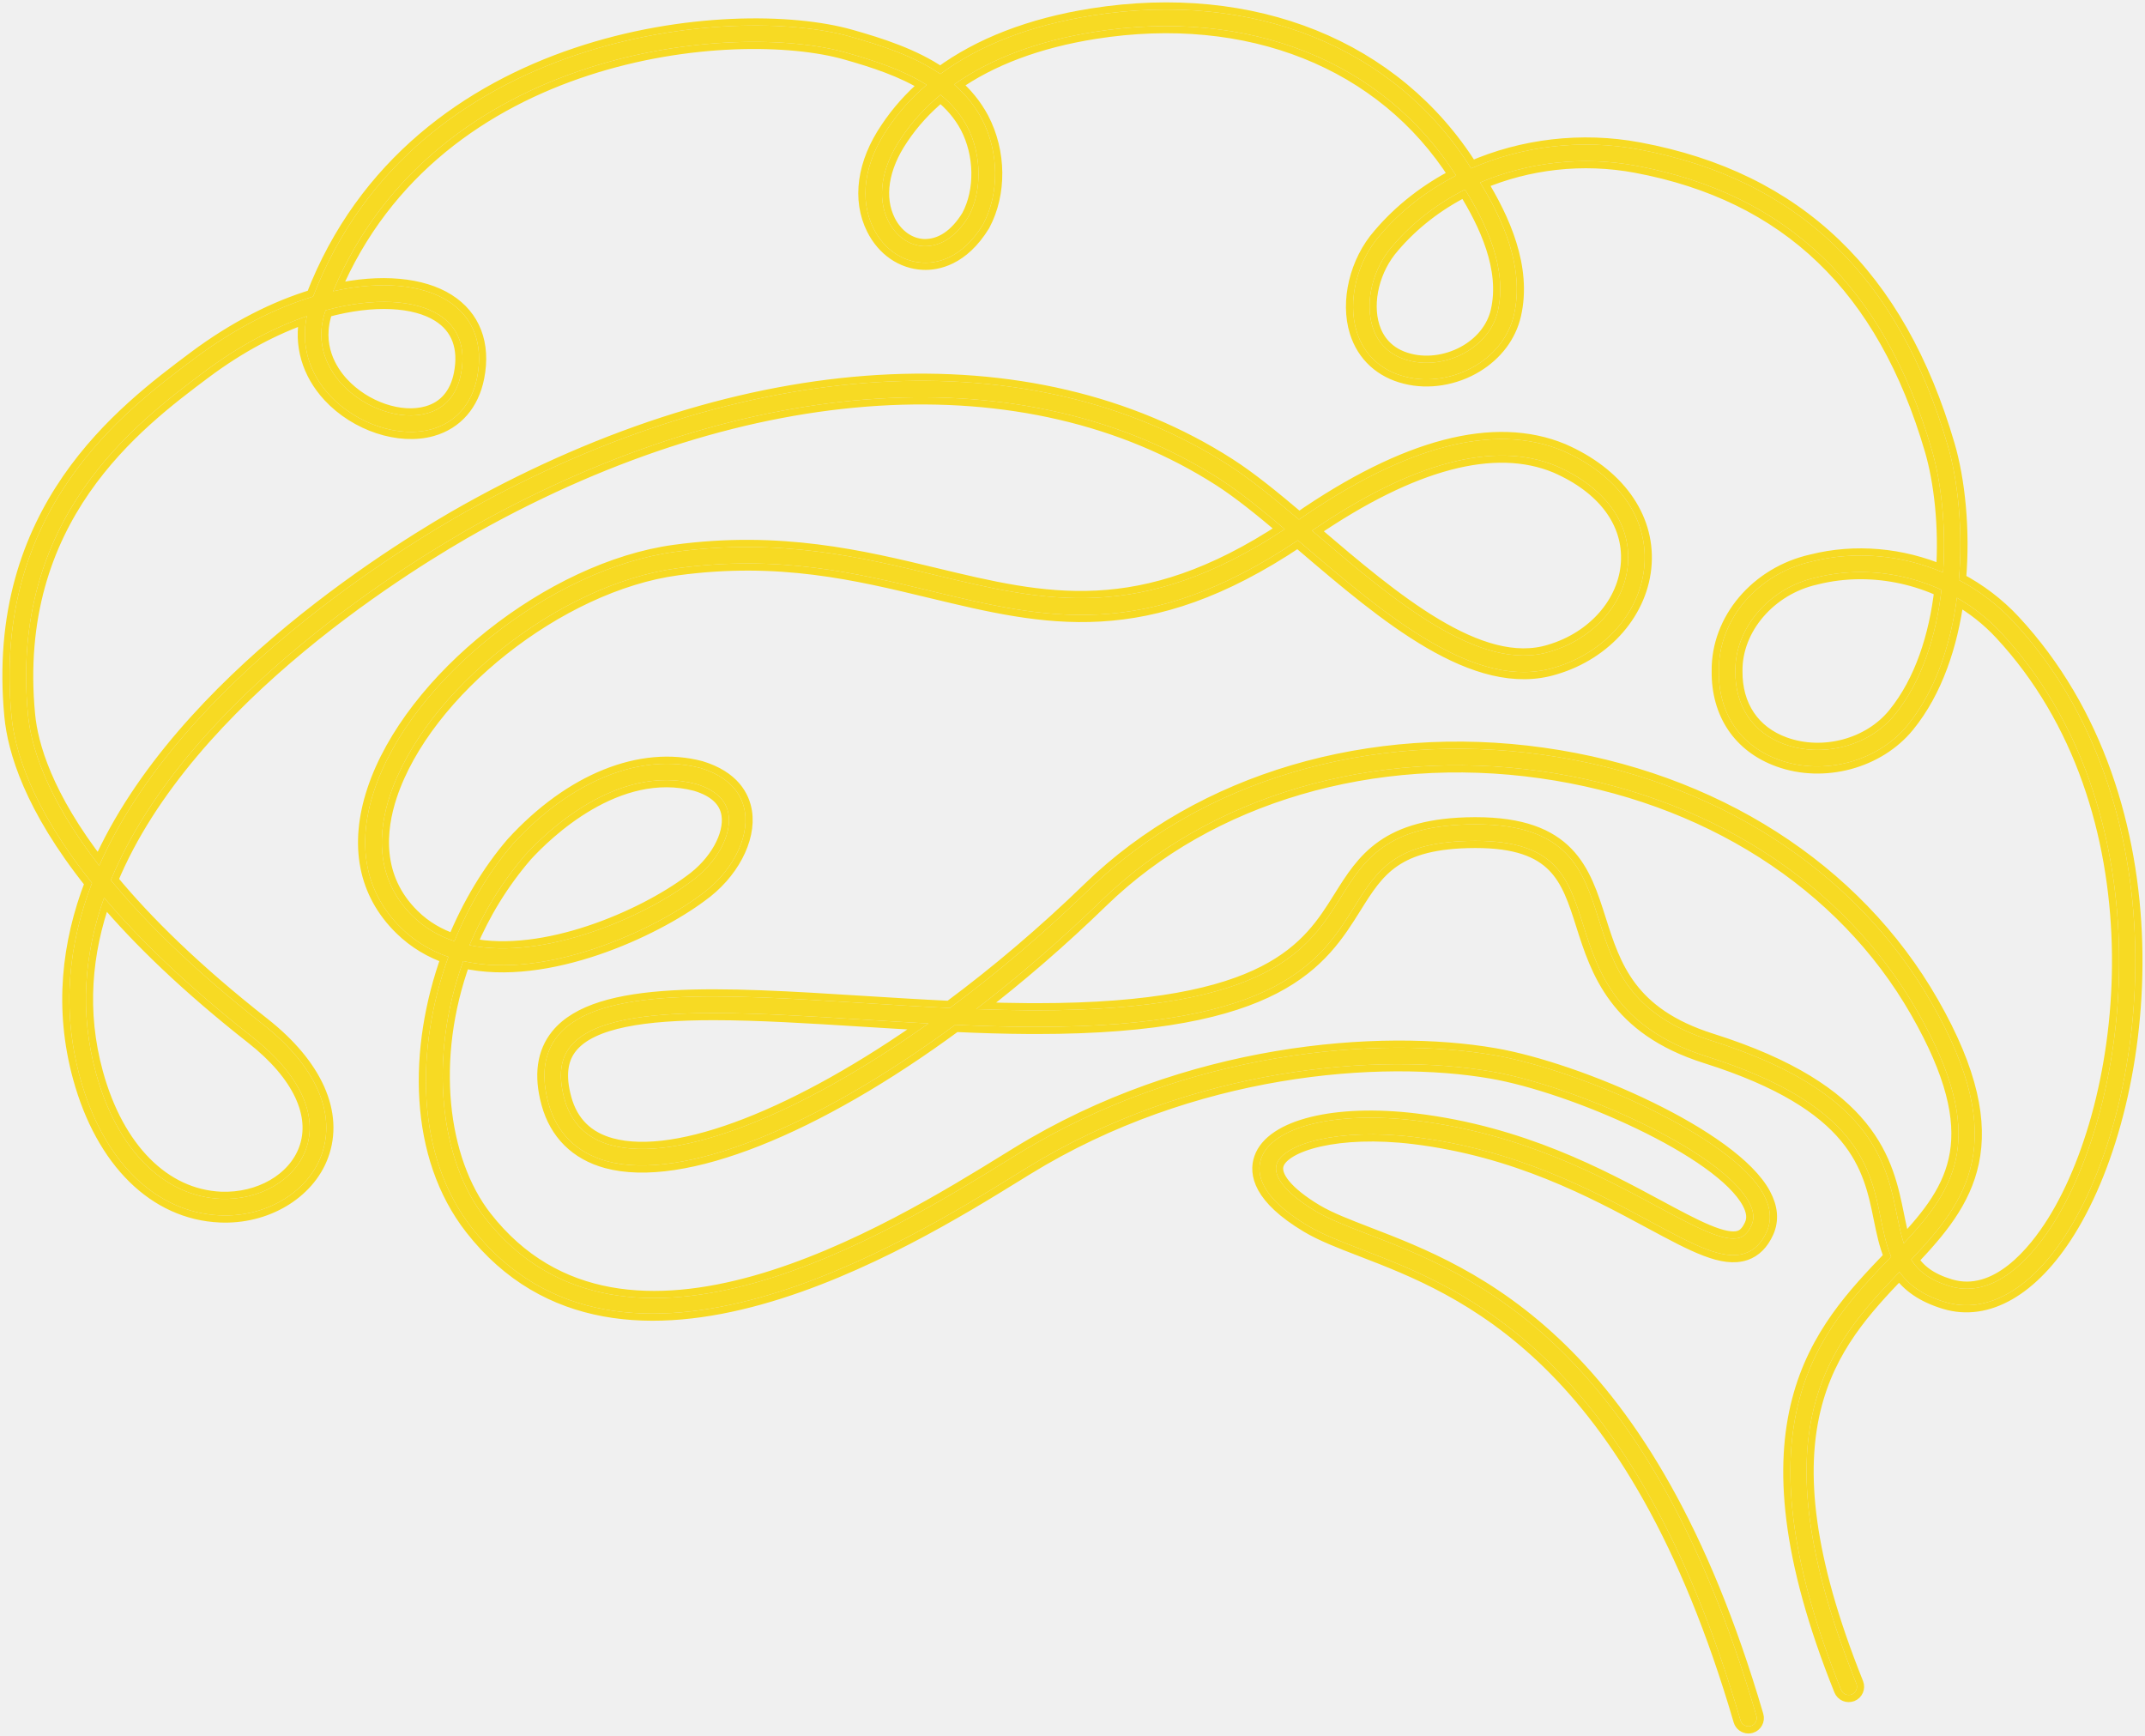
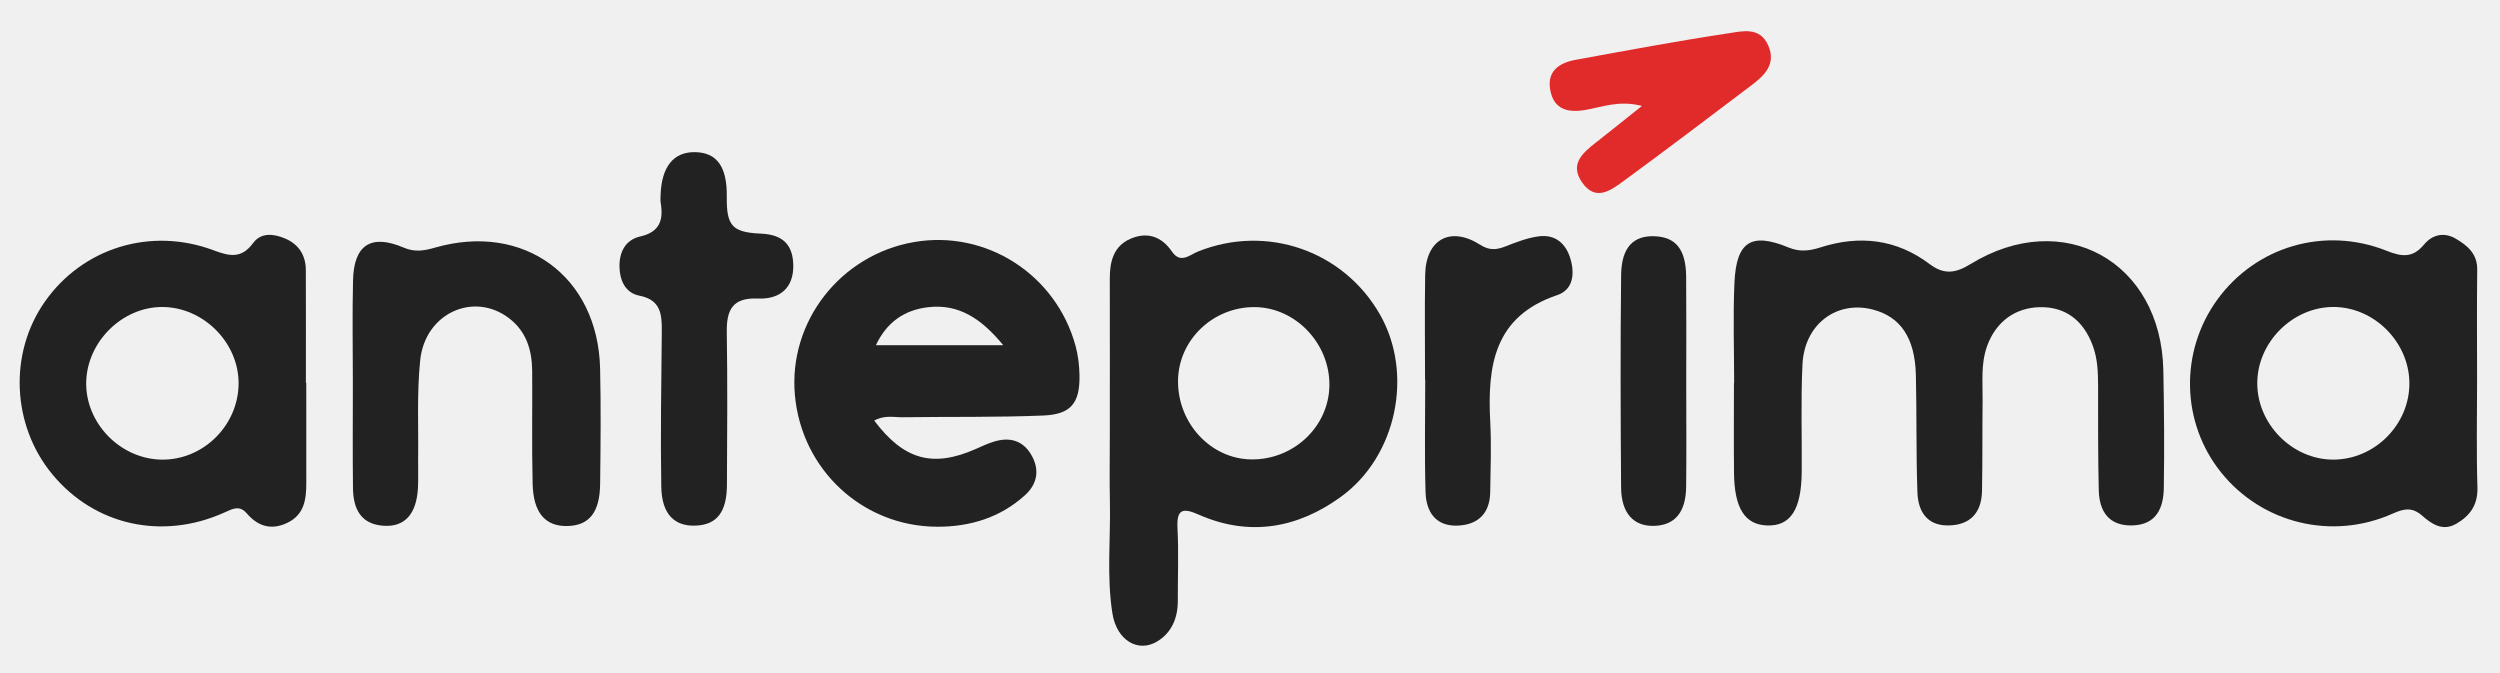
- <svg xmlns="http://www.w3.org/2000/svg" width="450" height="364" viewBox="0 0 450 364" fill="none">
-   <mask id="path-1-outside-1_5_29" maskUnits="userSpaceOnUse" x="0" y="0.118" width="450" height="364" fill="black">
-     <rect fill="white" y="0.118" width="450" height="364" />
-     <path d="M197.317 19.881C194.071 22.557 191.313 25.583 189.083 28.93C184.879 35.099 183.897 41.459 186.373 46.395C187.955 49.547 190.737 51.509 193.81 51.637C197.402 51.729 200.647 49.567 203.202 45.397C206.075 40.026 205.979 32.423 202.914 26.565C201.507 23.915 199.583 21.727 197.317 19.881ZM307.351 39.755C301.507 42.71 296.303 46.705 292.139 51.603C287.999 56.302 286.285 63.265 287.949 68.561C288.758 71.135 290.767 74.459 295.741 75.673C299.663 76.662 304.187 75.913 307.87 73.673C311.183 71.654 313.439 68.673 314.226 65.281C316.293 56.339 311.746 46.839 307.351 39.755ZM68.311 65.087C65.706 72.538 69.322 77.979 71.73 80.575C76.494 85.707 84.043 88.283 89.67 86.67C93.421 85.606 95.854 82.77 96.701 78.471C97.791 72.921 96.195 68.618 92.075 66.033C87.126 62.919 78.517 62.306 68.311 65.087ZM275.25 111.305C275.477 111.498 275.707 111.694 275.934 111.887C292.085 125.661 310.414 141.273 325.207 136.675C334.47 133.93 341.026 126.433 341.545 118.013C342.066 109.533 336.57 102.141 326.467 97.735C313.551 92.375 296.306 96.935 275.25 111.305ZM390.333 119.995C387.171 119.995 384.001 120.371 380.903 121.154C371.17 123.335 363.946 131.766 364.058 140.765C363.983 148.133 367.738 153.71 374.358 156.102C382.462 159.03 392.193 156.438 397.491 149.935C403.214 142.913 406.186 133.347 407.307 123.722C401.991 121.286 396.174 119.995 390.333 119.995ZM98.493 198.263C114.149 201.462 134.79 192.494 144.899 184.958C150.233 181.178 153.557 175.238 152.841 170.81C152.361 167.818 150.073 165.677 146.042 164.447C129.426 160.059 114.417 174.713 110.219 179.307C105.157 185.193 101.281 191.637 98.493 198.263ZM149.707 212.494C135.379 212.494 124.11 214.045 119.706 219.459C117.53 222.129 117.107 225.738 118.405 230.481C119.79 235.539 123.083 238.815 128.199 240.211C142.307 244.054 167.891 233.743 194.782 214.682C190.134 214.431 185.489 214.141 180.909 213.855C169.903 213.167 159.139 212.494 149.707 212.494ZM21.838 188.293C17.745 199.839 16.599 212.202 20.13 225.077C24.514 241.075 34.306 250.942 46.326 251.466C54.461 251.785 61.777 247.577 64.158 241.143C66.858 233.855 62.799 225.27 53.025 217.589C39.275 206.787 29.203 196.983 21.838 188.293ZM309.581 172.91C329.066 172.91 332.159 182.641 335.435 192.945C338.542 202.715 341.758 212.819 358.99 218.263C392.681 228.905 395.73 243.891 397.955 254.834C398.399 257.013 398.806 259.009 399.395 260.805C410.247 249.197 417.319 238.47 402.231 212.107C386.714 184.999 357.922 166.646 323.231 161.757C288.145 156.814 253.687 166.934 231.133 188.841C222.497 197.23 213.61 204.894 204.781 211.67C208.527 211.809 212.251 211.901 215.921 211.921C216.439 211.925 216.958 211.925 217.469 211.925C266.465 211.925 274.646 198.839 281.237 188.302C286.159 180.429 290.814 172.989 309.337 172.91H309.581ZM366.813 362.118C366.061 362.118 365.369 361.627 365.149 360.871C342.653 284.046 307.01 270.314 285.711 262.109C281.195 260.37 277.293 258.866 274.257 257.043C264.319 251.081 263.503 246.127 264.57 243.023C266.878 236.285 280.23 233.005 297.031 235.051C319.23 237.749 335.761 246.655 347.833 253.157C355.646 257.362 361.815 260.673 365.017 259.594C365.663 259.371 366.623 258.857 367.477 256.938C368.086 255.566 367.917 254.025 366.955 252.226C361.057 241.19 330.029 227.709 312.901 224.758C289.629 220.747 250.13 223.641 215.375 244.991L213.234 246.31C190.541 260.319 130.25 297.538 99.018 257.595C87.157 242.43 87.093 220.066 94.069 200.713C90.443 199.473 87.093 197.515 84.185 194.669C76.65 187.286 74.689 177.302 78.506 165.795C86.191 142.649 115.657 119.267 141.569 115.763C163.653 112.765 180.902 116.933 196.121 120.598C219.197 126.151 239.217 130.973 269.53 110.999C264.645 106.873 260.034 103.133 255.914 100.494C215.453 74.574 157.066 78.197 99.726 110.179C87.579 116.959 39.303 145.837 23.25 184.619C30.538 193.449 40.794 203.569 55.166 214.858C66.207 223.535 70.67 233.554 67.414 242.349C64.51 250.179 55.698 255.359 46.174 254.933C32.574 254.337 21.587 243.518 16.782 225.991C12.846 211.619 14.407 197.901 19.303 185.215C6.497 169.19 3.085 157.261 2.414 150.251C-1.706 107.039 25.927 86.334 40.774 75.211C49.345 68.791 57.879 64.573 65.686 62.205C87.137 6.667 153.97 0.718 178.489 7.707C184.875 9.519 191.693 11.729 197.273 15.517C205.502 9.453 216.266 5.282 229.127 3.249C262.914 -2.087 292.634 9.882 308.598 35.27C308.611 35.29 308.622 35.306 308.635 35.323C319.338 30.638 331.746 29.083 343.855 31.353C377.025 37.539 398.21 57.838 408.611 93.409C410.729 100.646 411.867 111.051 410.953 121.655C415.191 123.891 419.083 126.826 422.394 130.386C457.529 168.191 451.494 229.955 433.89 258.199C426.321 270.349 416.909 275.786 408.053 273.11C403.293 271.673 400.385 269.465 398.494 266.791C383.943 282.017 367.967 299.651 389.451 353.153C389.807 354.045 389.377 355.054 388.49 355.41C387.598 355.759 386.593 355.338 386.233 354.447C363.649 298.205 381.879 279.143 396.53 263.826C396.601 263.751 396.671 263.677 396.743 263.603C395.689 261.093 395.13 258.338 394.558 255.526C392.389 244.863 389.689 231.595 357.946 221.57C338.997 215.587 335.189 203.613 332.129 193.994C329.002 184.159 326.525 176.379 309.581 176.379H309.35C292.739 176.451 288.961 182.491 284.177 190.142C277.133 201.405 268.382 215.394 217.466 215.394C216.947 215.394 216.429 215.394 215.901 215.39C210.805 215.363 205.614 215.201 200.399 214.963C171.229 236.43 143.189 247.886 127.285 243.559C120.993 241.841 116.765 237.633 115.057 231.395C113.465 225.575 114.126 220.822 117.015 217.267C125.445 206.91 151.246 208.522 181.125 210.393C187.109 210.766 193.201 211.149 199.265 211.437C209.145 204.115 219.126 195.669 228.714 186.354C252.031 163.705 287.562 153.219 323.717 158.321C359.474 163.363 389.187 182.339 405.241 210.386C421.991 239.649 412.447 252.07 400.947 264.215C402.475 266.645 404.871 268.526 409.055 269.79C418.945 272.765 427.019 262.658 430.946 256.362C447.974 229.041 453.826 169.302 419.853 132.751C417.126 129.817 413.975 127.347 410.542 125.386C409.238 135.205 406.067 144.905 400.182 152.125C393.982 159.738 382.638 162.79 373.175 159.365C365.085 156.441 360.497 149.662 360.589 140.767C360.457 130.031 368.662 120.345 380.101 117.777C389.258 115.469 399.017 116.407 407.642 120.083C408.313 110.421 407.222 101.015 405.285 94.385C395.282 60.189 374.981 40.687 343.218 34.761C331.979 32.663 320.487 34.037 310.519 38.282C315.174 45.863 319.918 56.066 317.607 66.063C316.607 70.374 313.789 74.127 309.673 76.634C305.21 79.355 299.685 80.253 294.903 79.037C289.811 77.797 286.159 74.446 284.638 69.605C282.629 63.207 284.634 54.873 289.517 49.333C293.894 44.179 299.353 39.962 305.474 36.821C290.205 12.841 261.907 1.571 229.67 6.677C217.794 8.551 207.83 12.302 200.153 17.719C202.47 19.718 204.466 22.093 205.983 24.949C209.619 31.898 209.707 40.595 206.21 47.121C201.782 54.351 196.449 55.235 193.665 55.103C189.314 54.921 185.427 52.247 183.273 47.951C180.214 41.859 181.281 34.219 186.207 26.993C188.461 23.607 191.201 20.538 194.403 17.797C189.371 14.629 183.273 12.674 177.541 11.045C154.265 4.418 91.473 9.855 69.877 61.094C80.025 58.799 88.603 59.751 93.922 63.095C99.282 66.463 101.478 72.162 100.102 79.142C99.005 84.725 95.634 88.585 90.619 90.011C83.782 91.942 74.786 88.967 69.19 82.937C64.785 78.19 63.094 72.254 64.371 66.311C57.565 68.666 50.209 72.478 42.854 77.99C28.553 88.703 1.933 108.649 5.87 149.919C6.479 156.313 9.546 167.053 20.811 181.574C38.059 142.563 85.835 113.961 98.039 107.151C156.501 74.53 216.219 70.953 257.783 97.573C262.29 100.459 267.257 104.529 272.511 108.977C294.938 93.483 313.545 88.615 327.826 94.543C339.203 99.505 345.617 108.354 345.007 118.227C344.401 128.097 336.849 136.845 326.213 139.995C309.587 145.155 290.506 128.875 273.685 114.527C273.213 114.127 272.746 113.731 272.282 113.334C240.254 134.801 219.39 129.766 195.311 123.97C179.647 120.195 163.446 116.299 142.037 119.199C117.266 122.55 89.118 144.834 81.799 166.89C79.449 173.974 78.374 184.115 86.611 192.189C89.125 194.651 92.086 196.349 95.331 197.426C98.446 189.823 102.643 182.797 107.623 177.003C119.757 163.735 134.454 157.799 146.99 161.11C153.783 163.183 155.779 167.229 156.266 170.258C157.195 176.014 153.359 183.214 146.939 187.763C137.213 195.011 114.762 205.575 97.185 201.594C89.795 221.902 92.273 243.342 101.749 255.461C131.059 292.937 187.366 258.199 211.414 243.359L213.559 242.038C249.145 220.178 289.631 217.234 313.491 221.337C331.207 224.393 363.462 238.331 370.014 250.593C371.495 253.357 371.705 255.966 370.647 258.347C369.607 260.686 368.09 262.21 366.138 262.878C361.507 264.446 355.411 261.181 346.186 256.21C334.362 249.841 318.159 241.117 296.611 238.494C280.701 236.569 269.299 239.927 267.85 244.149C266.945 246.787 269.93 250.403 276.039 254.069C278.821 255.735 282.591 257.189 286.959 258.873C308.853 267.309 345.498 281.427 368.477 359.895C368.747 360.814 368.218 361.779 367.301 362.047C367.138 362.094 366.971 362.118 366.813 362.118Z" />
-   </mask>
-   <path d="M197.317 19.881C194.071 22.557 191.313 25.583 189.083 28.93C184.879 35.099 183.897 41.459 186.373 46.395C187.955 49.547 190.737 51.509 193.81 51.637C197.402 51.729 200.647 49.567 203.202 45.397C206.075 40.026 205.979 32.423 202.914 26.565C201.507 23.915 199.583 21.727 197.317 19.881ZM307.351 39.755C301.507 42.71 296.303 46.705 292.139 51.603C287.999 56.302 286.285 63.265 287.949 68.561C288.758 71.135 290.767 74.459 295.741 75.673C299.663 76.662 304.187 75.913 307.87 73.673C311.183 71.654 313.439 68.673 314.226 65.281C316.293 56.339 311.746 46.839 307.351 39.755ZM68.311 65.087C65.706 72.538 69.322 77.979 71.73 80.575C76.494 85.707 84.043 88.283 89.67 86.67C93.421 85.606 95.854 82.77 96.701 78.471C97.791 72.921 96.195 68.618 92.075 66.033C87.126 62.919 78.517 62.306 68.311 65.087ZM275.25 111.305C275.477 111.498 275.707 111.694 275.934 111.887C292.085 125.661 310.414 141.273 325.207 136.675C334.47 133.93 341.026 126.433 341.545 118.013C342.066 109.533 336.57 102.141 326.467 97.735C313.551 92.375 296.306 96.935 275.25 111.305ZM390.333 119.995C387.171 119.995 384.001 120.371 380.903 121.154C371.17 123.335 363.946 131.766 364.058 140.765C363.983 148.133 367.738 153.71 374.358 156.102C382.462 159.03 392.193 156.438 397.491 149.935C403.214 142.913 406.186 133.347 407.307 123.722C401.991 121.286 396.174 119.995 390.333 119.995ZM98.493 198.263C114.149 201.462 134.79 192.494 144.899 184.958C150.233 181.178 153.557 175.238 152.841 170.81C152.361 167.818 150.073 165.677 146.042 164.447C129.426 160.059 114.417 174.713 110.219 179.307C105.157 185.193 101.281 191.637 98.493 198.263ZM149.707 212.494C135.379 212.494 124.11 214.045 119.706 219.459C117.53 222.129 117.107 225.738 118.405 230.481C119.79 235.539 123.083 238.815 128.199 240.211C142.307 244.054 167.891 233.743 194.782 214.682C190.134 214.431 185.489 214.141 180.909 213.855C169.903 213.167 159.139 212.494 149.707 212.494ZM21.838 188.293C17.745 199.839 16.599 212.202 20.13 225.077C24.514 241.075 34.306 250.942 46.326 251.466C54.461 251.785 61.777 247.577 64.158 241.143C66.858 233.855 62.799 225.27 53.025 217.589C39.275 206.787 29.203 196.983 21.838 188.293ZM309.581 172.91C329.066 172.91 332.159 182.641 335.435 192.945C338.542 202.715 341.758 212.819 358.99 218.263C392.681 228.905 395.73 243.891 397.955 254.834C398.399 257.013 398.806 259.009 399.395 260.805C410.247 249.197 417.319 238.47 402.231 212.107C386.714 184.999 357.922 166.646 323.231 161.757C288.145 156.814 253.687 166.934 231.133 188.841C222.497 197.23 213.61 204.894 204.781 211.67C208.527 211.809 212.251 211.901 215.921 211.921C216.439 211.925 216.958 211.925 217.469 211.925C266.465 211.925 274.646 198.839 281.237 188.302C286.159 180.429 290.814 172.989 309.337 172.91H309.581ZM366.813 362.118C366.061 362.118 365.369 361.627 365.149 360.871C342.653 284.046 307.01 270.314 285.711 262.109C281.195 260.37 277.293 258.866 274.257 257.043C264.319 251.081 263.503 246.127 264.57 243.023C266.878 236.285 280.23 233.005 297.031 235.051C319.23 237.749 335.761 246.655 347.833 253.157C355.646 257.362 361.815 260.673 365.017 259.594C365.663 259.371 366.623 258.857 367.477 256.938C368.086 255.566 367.917 254.025 366.955 252.226C361.057 241.19 330.029 227.709 312.901 224.758C289.629 220.747 250.13 223.641 215.375 244.991L213.234 246.31C190.541 260.319 130.25 297.538 99.018 257.595C87.157 242.43 87.093 220.066 94.069 200.713C90.443 199.473 87.093 197.515 84.185 194.669C76.65 187.286 74.689 177.302 78.506 165.795C86.191 142.649 115.657 119.267 141.569 115.763C163.653 112.765 180.902 116.933 196.121 120.598C219.197 126.151 239.217 130.973 269.53 110.999C264.645 106.873 260.034 103.133 255.914 100.494C215.453 74.574 157.066 78.197 99.726 110.179C87.579 116.959 39.303 145.837 23.25 184.619C30.538 193.449 40.794 203.569 55.166 214.858C66.207 223.535 70.67 233.554 67.414 242.349C64.51 250.179 55.698 255.359 46.174 254.933C32.574 254.337 21.587 243.518 16.782 225.991C12.846 211.619 14.407 197.901 19.303 185.215C6.497 169.19 3.085 157.261 2.414 150.251C-1.706 107.039 25.927 86.334 40.774 75.211C49.345 68.791 57.879 64.573 65.686 62.205C87.137 6.667 153.97 0.718 178.489 7.707C184.875 9.519 191.693 11.729 197.273 15.517C205.502 9.453 216.266 5.282 229.127 3.249C262.914 -2.087 292.634 9.882 308.598 35.27C308.611 35.29 308.622 35.306 308.635 35.323C319.338 30.638 331.746 29.083 343.855 31.353C377.025 37.539 398.21 57.838 408.611 93.409C410.729 100.646 411.867 111.051 410.953 121.655C415.191 123.891 419.083 126.826 422.394 130.386C457.529 168.191 451.494 229.955 433.89 258.199C426.321 270.349 416.909 275.786 408.053 273.11C403.293 271.673 400.385 269.465 398.494 266.791C383.943 282.017 367.967 299.651 389.451 353.153C389.807 354.045 389.377 355.054 388.49 355.41C387.598 355.759 386.593 355.338 386.233 354.447C363.649 298.205 381.879 279.143 396.53 263.826C396.601 263.751 396.671 263.677 396.743 263.603C395.689 261.093 395.13 258.338 394.558 255.526C392.389 244.863 389.689 231.595 357.946 221.57C338.997 215.587 335.189 203.613 332.129 193.994C329.002 184.159 326.525 176.379 309.581 176.379H309.35C292.739 176.451 288.961 182.491 284.177 190.142C277.133 201.405 268.382 215.394 217.466 215.394C216.947 215.394 216.429 215.394 215.901 215.39C210.805 215.363 205.614 215.201 200.399 214.963C171.229 236.43 143.189 247.886 127.285 243.559C120.993 241.841 116.765 237.633 115.057 231.395C113.465 225.575 114.126 220.822 117.015 217.267C125.445 206.91 151.246 208.522 181.125 210.393C187.109 210.766 193.201 211.149 199.265 211.437C209.145 204.115 219.126 195.669 228.714 186.354C252.031 163.705 287.562 153.219 323.717 158.321C359.474 163.363 389.187 182.339 405.241 210.386C421.991 239.649 412.447 252.07 400.947 264.215C402.475 266.645 404.871 268.526 409.055 269.79C418.945 272.765 427.019 262.658 430.946 256.362C447.974 229.041 453.826 169.302 419.853 132.751C417.126 129.817 413.975 127.347 410.542 125.386C409.238 135.205 406.067 144.905 400.182 152.125C393.982 159.738 382.638 162.79 373.175 159.365C365.085 156.441 360.497 149.662 360.589 140.767C360.457 130.031 368.662 120.345 380.101 117.777C389.258 115.469 399.017 116.407 407.642 120.083C408.313 110.421 407.222 101.015 405.285 94.385C395.282 60.189 374.981 40.687 343.218 34.761C331.979 32.663 320.487 34.037 310.519 38.282C315.174 45.863 319.918 56.066 317.607 66.063C316.607 70.374 313.789 74.127 309.673 76.634C305.21 79.355 299.685 80.253 294.903 79.037C289.811 77.797 286.159 74.446 284.638 69.605C282.629 63.207 284.634 54.873 289.517 49.333C293.894 44.179 299.353 39.962 305.474 36.821C290.205 12.841 261.907 1.571 229.67 6.677C217.794 8.551 207.83 12.302 200.153 17.719C202.47 19.718 204.466 22.093 205.983 24.949C209.619 31.898 209.707 40.595 206.21 47.121C201.782 54.351 196.449 55.235 193.665 55.103C189.314 54.921 185.427 52.247 183.273 47.951C180.214 41.859 181.281 34.219 186.207 26.993C188.461 23.607 191.201 20.538 194.403 17.797C189.371 14.629 183.273 12.674 177.541 11.045C154.265 4.418 91.473 9.855 69.877 61.094C80.025 58.799 88.603 59.751 93.922 63.095C99.282 66.463 101.478 72.162 100.102 79.142C99.005 84.725 95.634 88.585 90.619 90.011C83.782 91.942 74.786 88.967 69.19 82.937C64.785 78.19 63.094 72.254 64.371 66.311C57.565 68.666 50.209 72.478 42.854 77.99C28.553 88.703 1.933 108.649 5.87 149.919C6.479 156.313 9.546 167.053 20.811 181.574C38.059 142.563 85.835 113.961 98.039 107.151C156.501 74.53 216.219 70.953 257.783 97.573C262.29 100.459 267.257 104.529 272.511 108.977C294.938 93.483 313.545 88.615 327.826 94.543C339.203 99.505 345.617 108.354 345.007 118.227C344.401 128.097 336.849 136.845 326.213 139.995C309.587 145.155 290.506 128.875 273.685 114.527C273.213 114.127 272.746 113.731 272.282 113.334C240.254 134.801 219.39 129.766 195.311 123.97C179.647 120.195 163.446 116.299 142.037 119.199C117.266 122.55 89.118 144.834 81.799 166.89C79.449 173.974 78.374 184.115 86.611 192.189C89.125 194.651 92.086 196.349 95.331 197.426C98.446 189.823 102.643 182.797 107.623 177.003C119.757 163.735 134.454 157.799 146.99 161.11C153.783 163.183 155.779 167.229 156.266 170.258C157.195 176.014 153.359 183.214 146.939 187.763C137.213 195.011 114.762 205.575 97.185 201.594C89.795 221.902 92.273 243.342 101.749 255.461C131.059 292.937 187.366 258.199 211.414 243.359L213.559 242.038C249.145 220.178 289.631 217.234 313.491 221.337C331.207 224.393 363.462 238.331 370.014 250.593C371.495 253.357 371.705 255.966 370.647 258.347C369.607 260.686 368.09 262.21 366.138 262.878C361.507 264.446 355.411 261.181 346.186 256.21C334.362 249.841 318.159 241.117 296.611 238.494C280.701 236.569 269.299 239.927 267.85 244.149C266.945 246.787 269.93 250.403 276.039 254.069C278.821 255.735 282.591 257.189 286.959 258.873C308.853 267.309 345.498 281.427 368.477 359.895C368.747 360.814 368.218 361.779 367.301 362.047C367.138 362.094 366.971 362.118 366.813 362.118Z" fill="#F7DA23" />
-   <path d="M197.317 19.881C194.071 22.557 191.313 25.583 189.083 28.93C184.879 35.099 183.897 41.459 186.373 46.395C187.955 49.547 190.737 51.509 193.81 51.637C197.402 51.729 200.647 49.567 203.202 45.397C206.075 40.026 205.979 32.423 202.914 26.565C201.507 23.915 199.583 21.727 197.317 19.881ZM307.351 39.755C301.507 42.71 296.303 46.705 292.139 51.603C287.999 56.302 286.285 63.265 287.949 68.561C288.758 71.135 290.767 74.459 295.741 75.673C299.663 76.662 304.187 75.913 307.87 73.673C311.183 71.654 313.439 68.673 314.226 65.281C316.293 56.339 311.746 46.839 307.351 39.755ZM68.311 65.087C65.706 72.538 69.322 77.979 71.73 80.575C76.494 85.707 84.043 88.283 89.67 86.67C93.421 85.606 95.854 82.77 96.701 78.471C97.791 72.921 96.195 68.618 92.075 66.033C87.126 62.919 78.517 62.306 68.311 65.087ZM275.25 111.305C275.477 111.498 275.707 111.694 275.934 111.887C292.085 125.661 310.414 141.273 325.207 136.675C334.47 133.93 341.026 126.433 341.545 118.013C342.066 109.533 336.57 102.141 326.467 97.735C313.551 92.375 296.306 96.935 275.25 111.305ZM390.333 119.995C387.171 119.995 384.001 120.371 380.903 121.154C371.17 123.335 363.946 131.766 364.058 140.765C363.983 148.133 367.738 153.71 374.358 156.102C382.462 159.03 392.193 156.438 397.491 149.935C403.214 142.913 406.186 133.347 407.307 123.722C401.991 121.286 396.174 119.995 390.333 119.995ZM98.493 198.263C114.149 201.462 134.79 192.494 144.899 184.958C150.233 181.178 153.557 175.238 152.841 170.81C152.361 167.818 150.073 165.677 146.042 164.447C129.426 160.059 114.417 174.713 110.219 179.307C105.157 185.193 101.281 191.637 98.493 198.263ZM149.707 212.494C135.379 212.494 124.11 214.045 119.706 219.459C117.53 222.129 117.107 225.738 118.405 230.481C119.79 235.539 123.083 238.815 128.199 240.211C142.307 244.054 167.891 233.743 194.782 214.682C190.134 214.431 185.489 214.141 180.909 213.855C169.903 213.167 159.139 212.494 149.707 212.494ZM21.838 188.293C17.745 199.839 16.599 212.202 20.13 225.077C24.514 241.075 34.306 250.942 46.326 251.466C54.461 251.785 61.777 247.577 64.158 241.143C66.858 233.855 62.799 225.27 53.025 217.589C39.275 206.787 29.203 196.983 21.838 188.293ZM309.581 172.91C329.066 172.91 332.159 182.641 335.435 192.945C338.542 202.715 341.758 212.819 358.99 218.263C392.681 228.905 395.73 243.891 397.955 254.834C398.399 257.013 398.806 259.009 399.395 260.805C410.247 249.197 417.319 238.47 402.231 212.107C386.714 184.999 357.922 166.646 323.231 161.757C288.145 156.814 253.687 166.934 231.133 188.841C222.497 197.23 213.61 204.894 204.781 211.67C208.527 211.809 212.251 211.901 215.921 211.921C216.439 211.925 216.958 211.925 217.469 211.925C266.465 211.925 274.646 198.839 281.237 188.302C286.159 180.429 290.814 172.989 309.337 172.91H309.581ZM366.813 362.118C366.061 362.118 365.369 361.627 365.149 360.871C342.653 284.046 307.01 270.314 285.711 262.109C281.195 260.37 277.293 258.866 274.257 257.043C264.319 251.081 263.503 246.127 264.57 243.023C266.878 236.285 280.23 233.005 297.031 235.051C319.23 237.749 335.761 246.655 347.833 253.157C355.646 257.362 361.815 260.673 365.017 259.594C365.663 259.371 366.623 258.857 367.477 256.938C368.086 255.566 367.917 254.025 366.955 252.226C361.057 241.19 330.029 227.709 312.901 224.758C289.629 220.747 250.13 223.641 215.375 244.991L213.234 246.31C190.541 260.319 130.25 297.538 99.018 257.595C87.157 242.43 87.093 220.066 94.069 200.713C90.443 199.473 87.093 197.515 84.185 194.669C76.65 187.286 74.689 177.302 78.506 165.795C86.191 142.649 115.657 119.267 141.569 115.763C163.653 112.765 180.902 116.933 196.121 120.598C219.197 126.151 239.217 130.973 269.53 110.999C264.645 106.873 260.034 103.133 255.914 100.494C215.453 74.574 157.066 78.197 99.726 110.179C87.579 116.959 39.303 145.837 23.25 184.619C30.538 193.449 40.794 203.569 55.166 214.858C66.207 223.535 70.67 233.554 67.414 242.349C64.51 250.179 55.698 255.359 46.174 254.933C32.574 254.337 21.587 243.518 16.782 225.991C12.846 211.619 14.407 197.901 19.303 185.215C6.497 169.19 3.085 157.261 2.414 150.251C-1.706 107.039 25.927 86.334 40.774 75.211C49.345 68.791 57.879 64.573 65.686 62.205C87.137 6.667 153.97 0.718 178.489 7.707C184.875 9.519 191.693 11.729 197.273 15.517C205.502 9.453 216.266 5.282 229.127 3.249C262.914 -2.087 292.634 9.882 308.598 35.27C308.611 35.29 308.622 35.306 308.635 35.323C319.338 30.638 331.746 29.083 343.855 31.353C377.025 37.539 398.21 57.838 408.611 93.409C410.729 100.646 411.867 111.051 410.953 121.655C415.191 123.891 419.083 126.826 422.394 130.386C457.529 168.191 451.494 229.955 433.89 258.199C426.321 270.349 416.909 275.786 408.053 273.11C403.293 271.673 400.385 269.465 398.494 266.791C383.943 282.017 367.967 299.651 389.451 353.153C389.807 354.045 389.377 355.054 388.49 355.41C387.598 355.759 386.593 355.338 386.233 354.447C363.649 298.205 381.879 279.143 396.53 263.826C396.601 263.751 396.671 263.677 396.743 263.603C395.689 261.093 395.13 258.338 394.558 255.526C392.389 244.863 389.689 231.595 357.946 221.57C338.997 215.587 335.189 203.613 332.129 193.994C329.002 184.159 326.525 176.379 309.581 176.379H309.35C292.739 176.451 288.961 182.491 284.177 190.142C277.133 201.405 268.382 215.394 217.466 215.394C216.947 215.394 216.429 215.394 215.901 215.39C210.805 215.363 205.614 215.201 200.399 214.963C171.229 236.43 143.189 247.886 127.285 243.559C120.993 241.841 116.765 237.633 115.057 231.395C113.465 225.575 114.126 220.822 117.015 217.267C125.445 206.91 151.246 208.522 181.125 210.393C187.109 210.766 193.201 211.149 199.265 211.437C209.145 204.115 219.126 195.669 228.714 186.354C252.031 163.705 287.562 153.219 323.717 158.321C359.474 163.363 389.187 182.339 405.241 210.386C421.991 239.649 412.447 252.07 400.947 264.215C402.475 266.645 404.871 268.526 409.055 269.79C418.945 272.765 427.019 262.658 430.946 256.362C447.974 229.041 453.826 169.302 419.853 132.751C417.126 129.817 413.975 127.347 410.542 125.386C409.238 135.205 406.067 144.905 400.182 152.125C393.982 159.738 382.638 162.79 373.175 159.365C365.085 156.441 360.497 149.662 360.589 140.767C360.457 130.031 368.662 120.345 380.101 117.777C389.258 115.469 399.017 116.407 407.642 120.083C408.313 110.421 407.222 101.015 405.285 94.385C395.282 60.189 374.981 40.687 343.218 34.761C331.979 32.663 320.487 34.037 310.519 38.282C315.174 45.863 319.918 56.066 317.607 66.063C316.607 70.374 313.789 74.127 309.673 76.634C305.21 79.355 299.685 80.253 294.903 79.037C289.811 77.797 286.159 74.446 284.638 69.605C282.629 63.207 284.634 54.873 289.517 49.333C293.894 44.179 299.353 39.962 305.474 36.821C290.205 12.841 261.907 1.571 229.67 6.677C217.794 8.551 207.83 12.302 200.153 17.719C202.47 19.718 204.466 22.093 205.983 24.949C209.619 31.898 209.707 40.595 206.21 47.121C201.782 54.351 196.449 55.235 193.665 55.103C189.314 54.921 185.427 52.247 183.273 47.951C180.214 41.859 181.281 34.219 186.207 26.993C188.461 23.607 191.201 20.538 194.403 17.797C189.371 14.629 183.273 12.674 177.541 11.045C154.265 4.418 91.473 9.855 69.877 61.094C80.025 58.799 88.603 59.751 93.922 63.095C99.282 66.463 101.478 72.162 100.102 79.142C99.005 84.725 95.634 88.585 90.619 90.011C83.782 91.942 74.786 88.967 69.19 82.937C64.785 78.19 63.094 72.254 64.371 66.311C57.565 68.666 50.209 72.478 42.854 77.99C28.553 88.703 1.933 108.649 5.87 149.919C6.479 156.313 9.546 167.053 20.811 181.574C38.059 142.563 85.835 113.961 98.039 107.151C156.501 74.53 216.219 70.953 257.783 97.573C262.29 100.459 267.257 104.529 272.511 108.977C294.938 93.483 313.545 88.615 327.826 94.543C339.203 99.505 345.617 108.354 345.007 118.227C344.401 128.097 336.849 136.845 326.213 139.995C309.587 145.155 290.506 128.875 273.685 114.527C273.213 114.127 272.746 113.731 272.282 113.334C240.254 134.801 219.39 129.766 195.311 123.97C179.647 120.195 163.446 116.299 142.037 119.199C117.266 122.55 89.118 144.834 81.799 166.89C79.449 173.974 78.374 184.115 86.611 192.189C89.125 194.651 92.086 196.349 95.331 197.426C98.446 189.823 102.643 182.797 107.623 177.003C119.757 163.735 134.454 157.799 146.99 161.11C153.783 163.183 155.779 167.229 156.266 170.258C157.195 176.014 153.359 183.214 146.939 187.763C137.213 195.011 114.762 205.575 97.185 201.594C89.795 221.902 92.273 243.342 101.749 255.461C131.059 292.937 187.366 258.199 211.414 243.359L213.559 242.038C249.145 220.178 289.631 217.234 313.491 221.337C331.207 224.393 363.462 238.331 370.014 250.593C371.495 253.357 371.705 255.966 370.647 258.347C369.607 260.686 368.09 262.21 366.138 262.878C361.507 264.446 355.411 261.181 346.186 256.21C334.362 249.841 318.159 241.117 296.611 238.494C280.701 236.569 269.299 239.927 267.85 244.149C266.945 246.787 269.93 250.403 276.039 254.069C278.821 255.735 282.591 257.189 286.959 258.873C308.853 267.309 345.498 281.427 368.477 359.895C368.747 360.814 368.218 361.779 367.301 362.047C367.138 362.094 366.971 362.118 366.813 362.118Z" stroke="#F7DA23" stroke-width="3" mask="url(#path-1-outside-1_5_29)" />
+ <svg xmlns="http://www.w3.org/2000/svg" version="1.1" id="Livello_1" x="0px" y="0px" viewBox="0 0 225.908 60.771" style="enable-background:new 0 0 225.908 60.771;" xml:space="preserve">
+   <g>
+     <g>
+       <path style="fill:#222222;" d="M178.053,23.869c-1.339,0.823-2.386,0.973-3.68-0.003c-2.998-2.261-6.329-2.644-9.876-1.508    c-0.941,0.301-1.847,0.434-2.858,0.014c-3.377-1.402-4.737-0.559-4.908,3.16c-0.138,3.013-0.028,6.038-0.028,9.058    c-0.006,0-0.012,0-0.018,0c0,2.718-0.022,5.436,0.006,8.153c0.032,3.199,0.992,4.679,3.006,4.74    c2.103,0.064,3.083-1.441,3.112-4.839c0.027-3.246-0.089-6.498,0.07-9.737c0.178-3.609,3.077-5.771,6.335-4.94    c2.51,0.64,3.827,2.553,3.91,5.902c0.088,3.545,0.012,7.096,0.141,10.639c0.06,1.639,0.815,2.975,2.739,2.973    c2.023-0.002,3.06-1.141,3.097-3.124c0.051-2.717,0.021-5.435,0.053-8.152c0.019-1.654-0.174-3.327,0.408-4.937    c0.793-2.194,2.529-3.472,4.787-3.511c2.267-0.039,3.906,1.172,4.758,3.471c0.43,1.16,0.48,2.355,0.483,3.568    c0.006,3.17-0.017,6.342,0.062,9.511c0.047,1.896,0.901,3.224,3.026,3.172c2.17-0.053,2.822-1.565,2.851-3.375    c0.056-3.547,0.026-7.096-0.043-10.643C195.291,23.612,186.431,18.719,178.053,23.869z" />
+       <path style="fill:#222222;" d="M108.26,22.728c-0.787,0.317-1.585,1.135-2.366-0.005c-0.949-1.384-2.255-1.794-3.754-1.14    c-1.516,0.661-1.858,2.053-1.855,3.58c0.01,4.75,0.004,9.5,0.002,14.25c-0.001,1.96-0.037,3.921,0.007,5.881    c0.075,3.388-0.308,6.796,0.232,10.162c0.384,2.394,2.304,3.559,4.046,2.505c1.305-0.789,1.863-2.123,1.858-3.667    c-0.007-2.186,0.086-4.378-0.028-6.558c-0.092-1.752,0.484-1.865,1.929-1.228c4.577,2.018,8.938,1.218,12.841-1.616    c5.068-3.679,6.559-11.136,3.536-16.453C121.419,22.651,114.455,20.235,108.26,22.728z M113.058,41.513    c-3.675-0.051-6.672-3.302-6.607-7.168c0.061-3.65,3.179-6.618,6.925-6.594c3.68,0.023,6.788,3.272,6.753,7.057    C120.095,38.538,116.901,41.567,113.058,41.513z" />
+       <path style="fill:#222222;" d="M223.837,34.318c-0.001-3.317-0.027-6.635,0.012-9.952c0.017-1.44-0.891-2.187-1.95-2.804    c-1.063-0.619-2.118-0.355-2.86,0.54c-1.01,1.218-1.985,1.114-3.364,0.564c-5.628-2.247-11.847-0.385-15.326,4.43    c-3.395,4.7-3.255,11.083,0.343,15.578c3.702,4.624,10.044,6.192,15.539,3.729c1.031-0.462,1.766-0.577,2.646,0.197    c0.861,0.758,1.854,1.433,3.066,0.736c1.248-0.717,1.974-1.703,1.925-3.294C223.768,40.804,223.838,37.56,223.837,34.318z     M210.827,41.532c-3.712-0.005-6.894-3.243-6.853-6.973c0.04-3.634,3.158-6.765,6.791-6.819c3.706-0.055,6.934,3.135,6.955,6.874    C217.74,38.368,214.582,41.537,210.827,41.532z" />
+       <path style="fill:#222222;" d="M82.594,21.873c-6.656,1.154-11.356,7.189-10.765,13.824c0.601,6.748,6.115,11.882,12.869,11.9    c2.957,0.008,5.684-0.823,7.918-2.843c1.14-1.031,1.358-2.337,0.553-3.689c-0.768-1.289-1.958-1.58-3.337-1.165    c-0.575,0.173-1.124,0.436-1.676,0.679c-3.852,1.695-6.479,0.994-9.159-2.575c0.941-0.518,1.784-0.289,2.589-0.3    c4.228-0.06,8.461,0.017,12.685-0.156c2.519-0.103,3.317-1.134,3.276-3.634c-0.015-0.895-0.126-1.813-0.361-2.675    C95.42,24.789,89.094,20.746,82.594,21.873z M79.15,31.195c0.979-2.098,2.586-3.171,4.668-3.429    c2.821-0.348,4.876,1.039,6.84,3.429C86.647,31.195,83.01,31.195,79.15,31.195z" />
+       <path style="fill:#222222;" d="M27.641,34.584c0-3.392,0.01-6.785-0.005-10.177c-0.006-1.333-0.631-2.324-1.861-2.85    c-1.03-0.44-2.185-0.575-2.908,0.411c-1.048,1.428-2.137,1.186-3.553,0.654c-5.698-2.142-11.858-0.221-15.267,4.647    c-3.265,4.662-2.982,11.154,0.678,15.587c3.812,4.618,9.937,5.994,15.57,3.448c0.74-0.334,1.352-0.673,2.005,0.088    c0.998,1.163,2.199,1.543,3.641,0.863c1.563-0.737,1.741-2.131,1.737-3.625c-0.01-3.016-0.003-6.031-0.003-9.047    C27.664,34.584,27.653,34.584,27.641,34.584z M14.605,41.533c-3.745-0.054-6.902-3.307-6.815-7.021    c0.085-3.638,3.255-6.769,6.856-6.771c3.726-0.002,6.943,3.225,6.914,6.935C21.531,38.455,18.354,41.587,14.605,41.533z" />
+       <path style="fill:#222222;" d="M39.314,22.374c-0.967,0.278-1.813,0.439-2.831,0.003c-2.949-1.261-4.505-0.257-4.582,2.938    c-0.075,3.094-0.016,6.191-0.016,9.286c0,3.171-0.027,6.343,0.011,9.513c0.022,1.855,0.698,3.288,2.827,3.4    c1.881,0.098,2.915-1.088,3.045-3.428c0.046-0.828,0.005-1.661,0.016-2.491c0.042-3.018-0.123-6.058,0.187-9.049    c0.44-4.244,4.828-6.222,8.019-3.797c1.588,1.207,2.087,2.908,2.1,4.795c0.024,3.397-0.044,6.796,0.041,10.192    c0.066,2.638,1.177,3.86,3.185,3.796c1.935-0.062,2.882-1.235,2.914-3.803c0.043-3.473,0.077-6.948-0.002-10.419    C54.036,24.972,47.337,20.072,39.314,22.374z" />
+       <path style="fill:#222222;" d="M68.757,21.111c-2.638-0.113-3.112-0.74-3.082-3.36c0.031-2.69-0.895-3.976-2.881-4.003    c-1.943-0.027-3.028,1.34-3.102,3.912c-0.007,0.226-0.024,0.458,0.013,0.678c0.257,1.542-0.085,2.631-1.845,3.028    c-1.372,0.309-1.91,1.45-1.881,2.761c0.026,1.206,0.52,2.341,1.799,2.591c1.934,0.378,2.038,1.685,2.024,3.213    c-0.044,4.68-0.126,9.361-0.047,14.039c0.042,2.507,1.196,3.626,3.171,3.524c1.854-0.095,2.749-1.233,2.762-3.663    c0.026-4.601,0.058-9.203-0.013-13.803c-0.031-2.015,0.502-3.15,2.809-3.051c2.084,0.089,3.207-1.05,3.2-2.932    C71.676,22.141,70.766,21.197,68.757,21.111z" />
+       <path style="fill:#222222;" d="M139.077,21.353c-1.028,0.127-2.038,0.522-3.014,0.905c-0.824,0.323-1.473,0.395-2.307-0.138    c-2.69-1.719-4.919-0.493-4.973,2.705c-0.053,3.161-0.012,6.324-0.012,9.486c0.006,0,0.011,0,0.017,0    c0,3.388-0.07,6.778,0.029,10.163c0.051,1.757,0.9,3.105,2.913,3.021c1.861-0.077,2.906-1.132,2.931-3.041    c0.028-2.105,0.113-4.216,0.003-6.315c-0.266-5.048,0.316-9.541,6.053-11.473c1.43-0.482,1.597-1.903,1.199-3.262    C141.509,22.013,140.554,21.17,139.077,21.353z" />
+       <path style="fill:#E12B2A;" d="M158.272,7.703c1.186-0.897,2.254-1.912,1.504-3.609c-0.75-1.696-2.338-1.275-3.574-1.088    c-4.626,0.7-9.228,1.558-13.831,2.401c-1.485,0.272-2.615,1.026-2.279,2.763c0.327,1.691,1.532,2.026,3.098,1.777    c1.536-0.244,3.04-0.92,5.181-0.376c-1.637,1.304-2.915,2.334-4.206,3.345c-1.192,0.934-2.331,1.943-1.203,3.567    c1.205,1.735,2.559,0.749,3.71-0.095C150.569,13.533,154.42,10.617,158.272,7.703z" />
+       <path style="fill:#222222;" d="M152.367,25.008c-0.021-2.423-0.9-3.551-2.758-3.656c-1.991-0.112-3.09,0.97-3.119,3.507    c-0.073,6.399-0.05,12.799-0.002,19.198c0.017,2.318,1.131,3.512,2.972,3.463c1.879-0.05,2.878-1.214,2.905-3.532    c0.037-3.163,0.009-6.327,0.009-9.49C152.374,31.334,152.394,28.171,152.367,25.008z" />
+     </g>
+   </g>
</svg>
